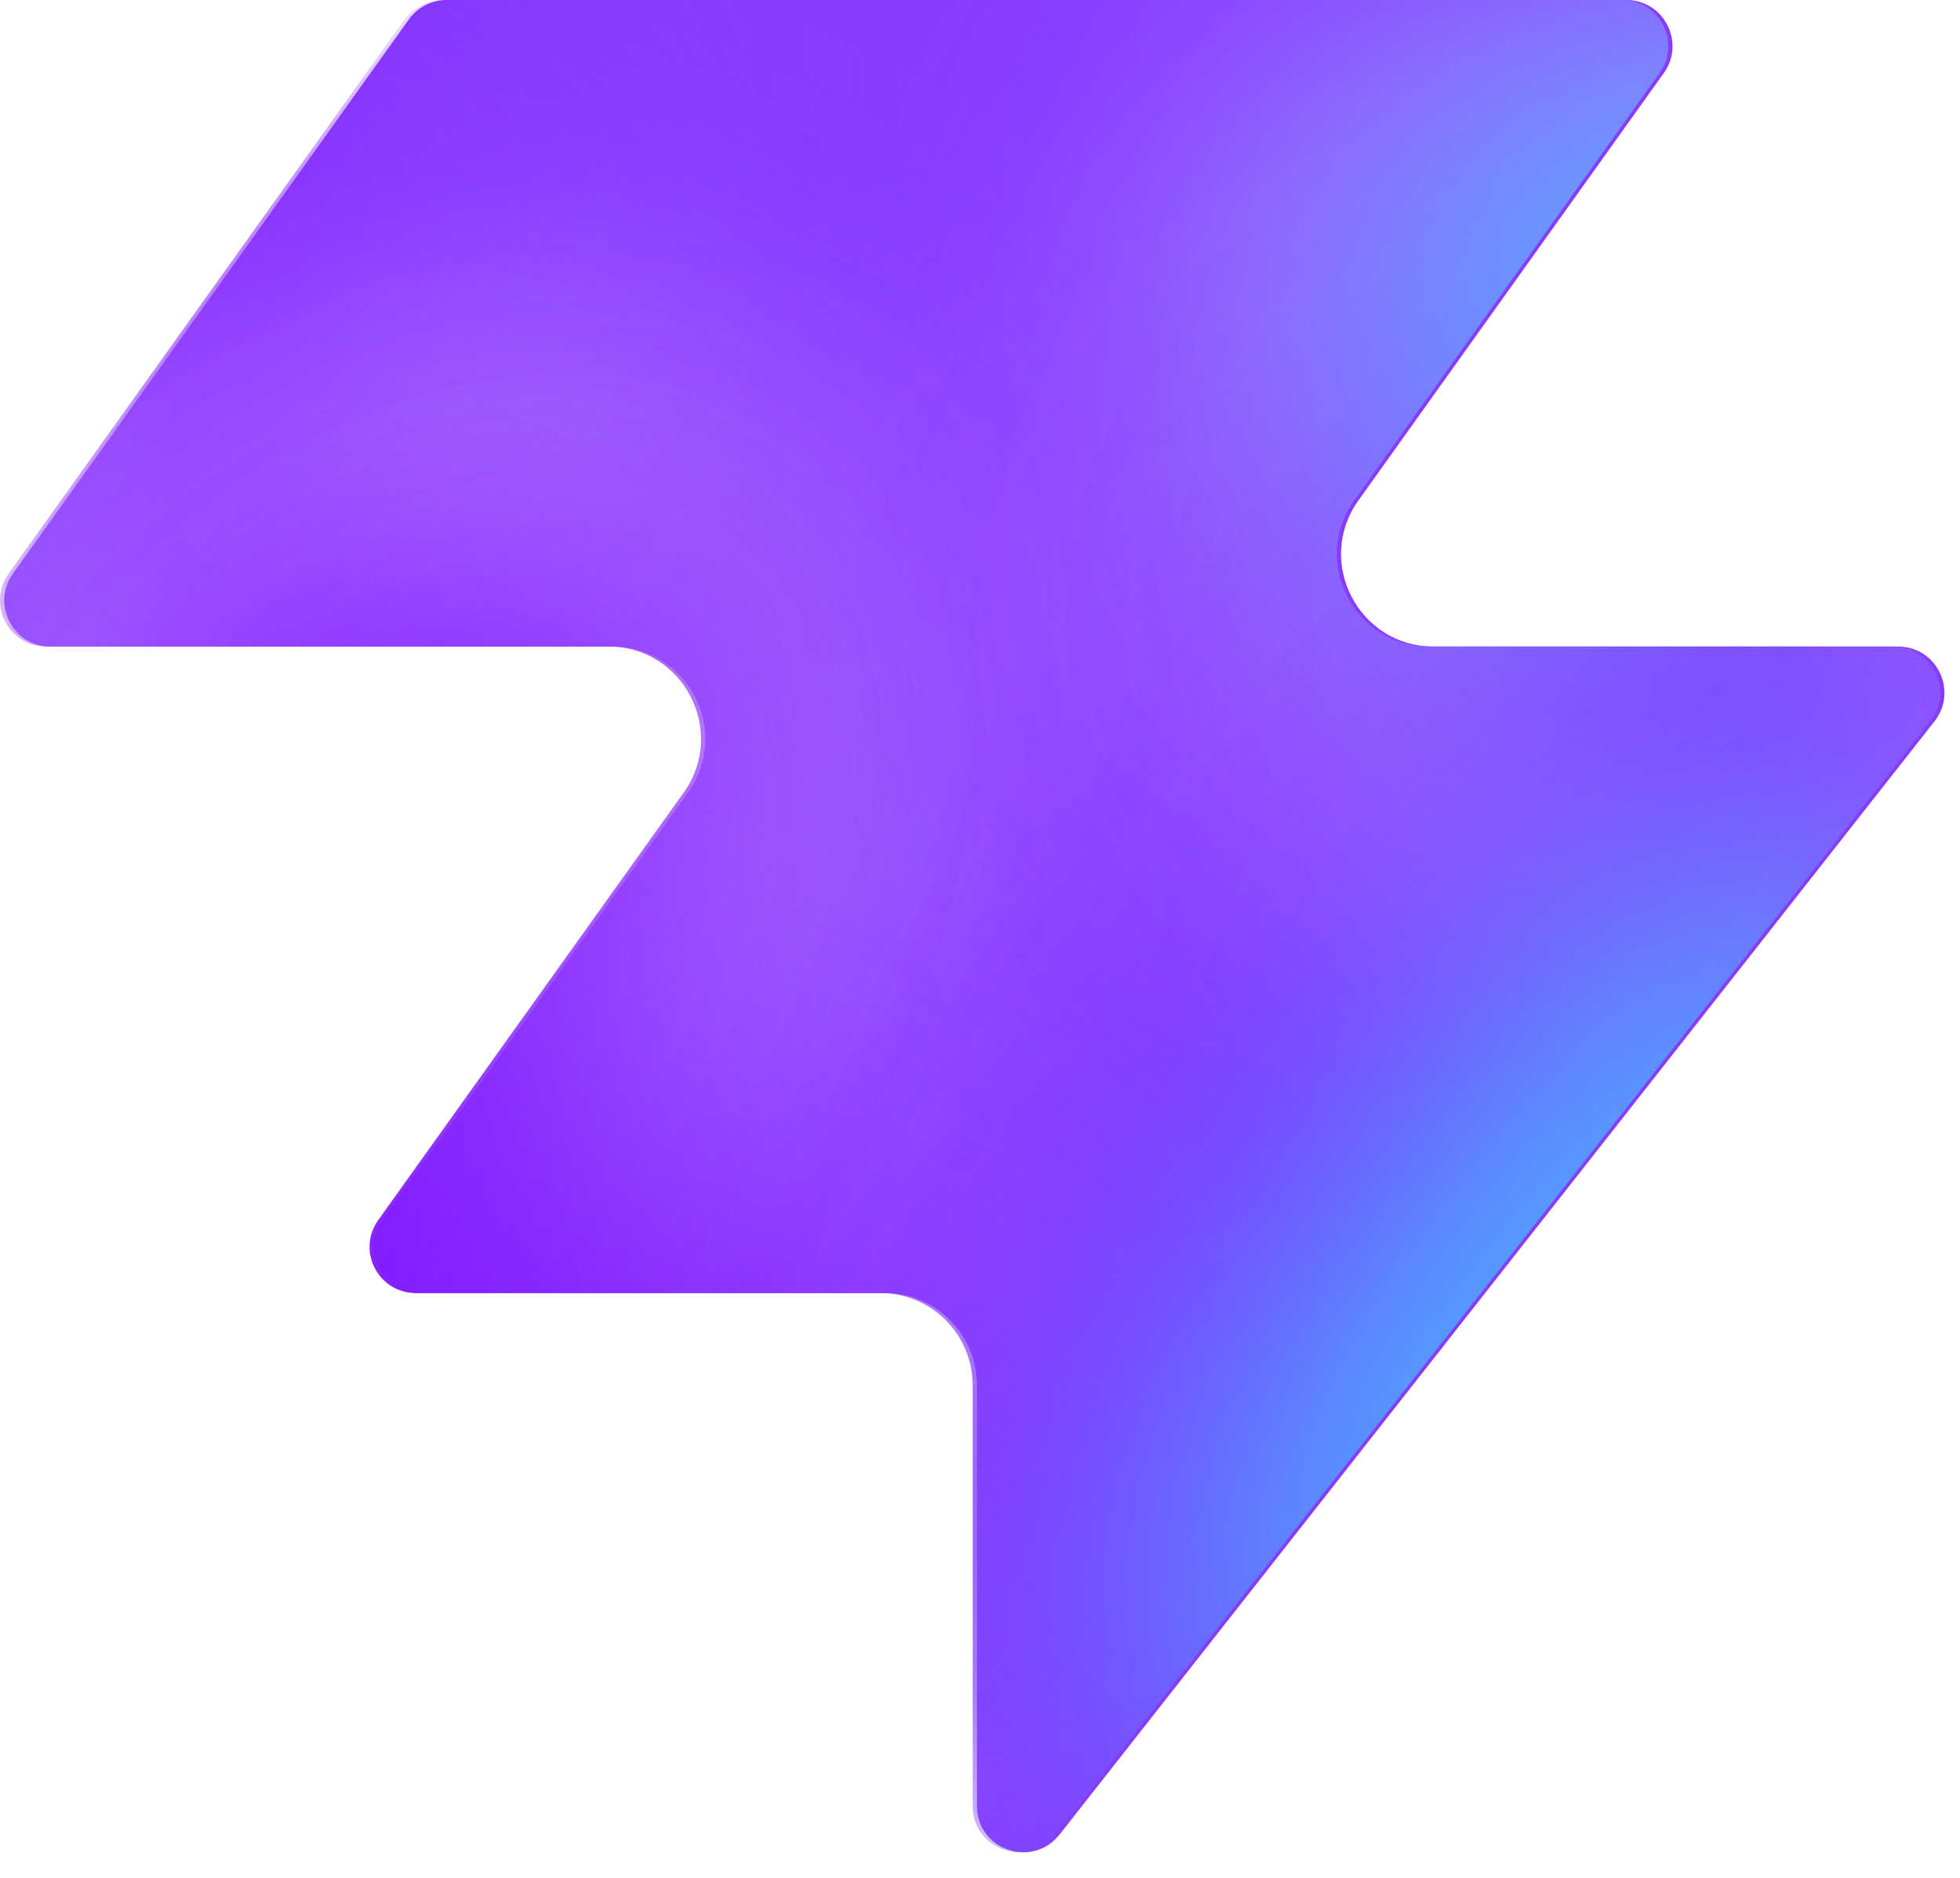
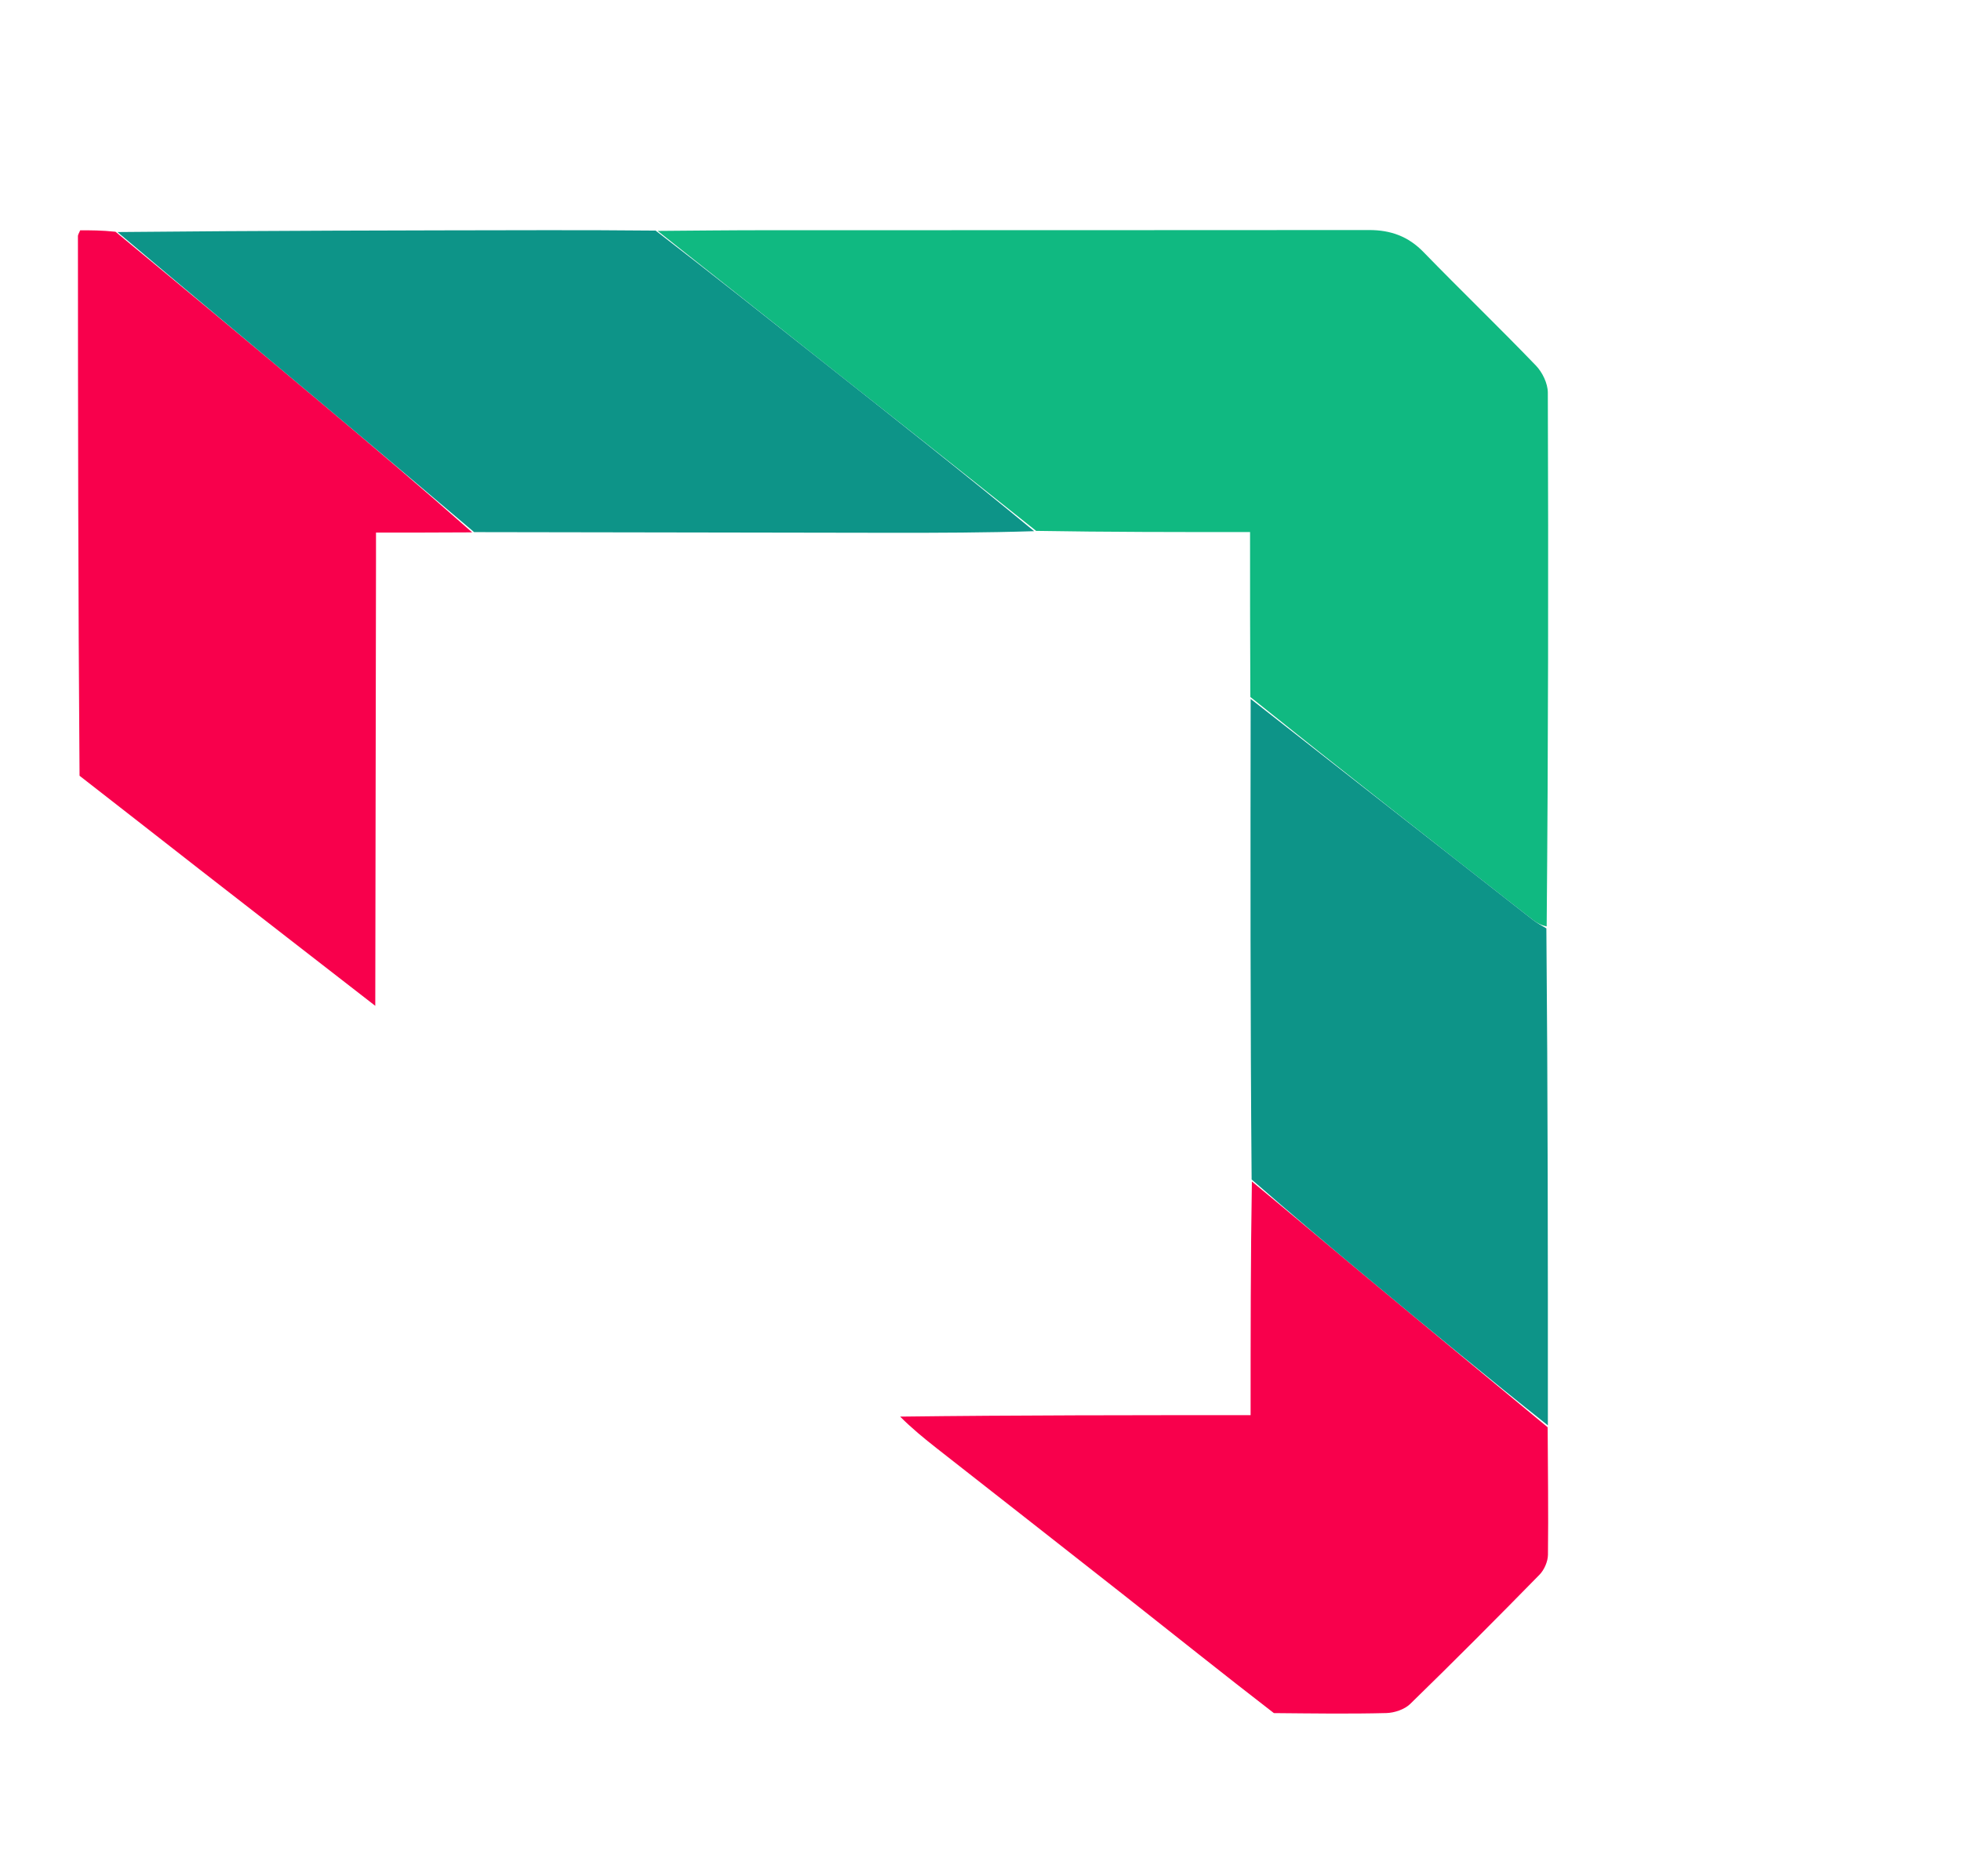
- <svg xmlns="http://www.w3.org/2000/svg" width="48" height="46" fill="none" viewBox="0 0 48 46">
-   <path fill="#863bff" d="M25.946 44.938c-.664.845-2.021.375-2.021-.698V33.937a2.26 2.26 0 0 0-2.262-2.262H10.287c-.92 0-1.456-1.04-.92-1.788l7.48-10.471c1.07-1.497 0-3.578-1.842-3.578H1.237c-.92 0-1.456-1.04-.92-1.788L10.013.474c.214-.297.556-.474.92-.474h28.894c.92 0 1.456 1.04.92 1.788l-7.48 10.471c-1.07 1.498 0 3.579 1.842 3.579h11.377c.943 0 1.473 1.088.89 1.83L25.947 44.94z" style="fill:#863bff;fill:color(display-p3 .525 .23 1);fill-opacity:1" />
-   <mask id="a" width="48" height="46" x="0" y="0" maskUnits="userSpaceOnUse" style="mask-type:alpha">
-     <path fill="#000" d="M25.842 44.938c-.664.844-2.021.375-2.021-.698V33.937a2.26 2.26 0 0 0-2.262-2.262H10.183c-.92 0-1.456-1.04-.92-1.788l7.48-10.471c1.07-1.498 0-3.579-1.842-3.579H1.133c-.92 0-1.456-1.04-.92-1.787L9.91.473c.214-.297.556-.474.92-.474h28.894c.92 0 1.456 1.04.92 1.788l-7.48 10.471c-1.07 1.498 0 3.578 1.842 3.578h11.377c.943 0 1.473 1.088.89 1.832L25.843 44.94z" style="fill:#000;fill-opacity:1" />
-   </mask>
-   <g mask="url(#a)">
-     <g filter="url(#b)">
-       <ellipse cx="5.508" cy="14.704" fill="#ede6ff" rx="5.508" ry="14.704" style="fill:#ede6ff;fill:color(display-p3 .927 .903 1);fill-opacity:1" transform="matrix(.00324 1 1 -.00324 -4.47 31.516)" />
-     </g>
-     <g filter="url(#c)">
-       <ellipse cx="10.399" cy="29.851" fill="#ede6ff" rx="10.399" ry="29.851" style="fill:#ede6ff;fill:color(display-p3 .927 .903 1);fill-opacity:1" transform="matrix(.00324 1 1 -.00324 -39.328 7.883)" />
-     </g>
-     <g filter="url(#d)">
-       <ellipse cx="5.508" cy="30.487" fill="#7e14ff" rx="5.508" ry="30.487" style="fill:#7e14ff;fill:color(display-p3 .492 .077 1);fill-opacity:1" transform="rotate(89.814 -25.913 -14.639)scale(1 -1)" />
-     </g>
-     <g filter="url(#e)">
-       <ellipse cx="5.508" cy="30.599" fill="#7e14ff" rx="5.508" ry="30.599" style="fill:#7e14ff;fill:color(display-p3 .492 .077 1);fill-opacity:1" transform="rotate(89.814 -32.644 -3.334)scale(1 -1)" />
-     </g>
-     <g filter="url(#f)">
-       <ellipse cx="5.508" cy="30.599" fill="#7e14ff" rx="5.508" ry="30.599" style="fill:#7e14ff;fill:color(display-p3 .492 .077 1);fill-opacity:1" transform="matrix(.00324 1 1 -.00324 -34.34 30.47)" />
-     </g>
-     <g filter="url(#g)">
-       <ellipse cx="14.072" cy="22.078" fill="#ede6ff" rx="14.072" ry="22.078" style="fill:#ede6ff;fill:color(display-p3 .927 .903 1);fill-opacity:1" transform="rotate(93.35 24.506 48.493)scale(-1 1)" />
-     </g>
-     <g filter="url(#h)">
-       <ellipse cx="3.47" cy="21.501" fill="#7e14ff" rx="3.47" ry="21.501" style="fill:#7e14ff;fill:color(display-p3 .492 .077 1);fill-opacity:1" transform="rotate(89.009 28.708 47.59)scale(-1 1)" />
-     </g>
-     <g filter="url(#i)">
-       <ellipse cx="3.47" cy="21.501" fill="#7e14ff" rx="3.47" ry="21.501" style="fill:#7e14ff;fill:color(display-p3 .492 .077 1);fill-opacity:1" transform="rotate(89.009 28.708 47.59)scale(-1 1)" />
-     </g>
-     <g filter="url(#j)">
-       <ellipse cx=".387" cy="8.972" fill="#7e14ff" rx="4.407" ry="29.108" style="fill:#7e14ff;fill:color(display-p3 .492 .077 1);fill-opacity:1" transform="rotate(39.51 .387 8.972)" />
-     </g>
-     <g filter="url(#k)">
-       <ellipse cx="47.523" cy="-6.092" fill="#7e14ff" rx="4.407" ry="29.108" style="fill:#7e14ff;fill:color(display-p3 .492 .077 1);fill-opacity:1" transform="rotate(37.892 47.523 -6.092)" />
-     </g>
-     <g filter="url(#l)">
-       <ellipse cx="41.412" cy="6.333" fill="#47bfff" rx="5.971" ry="9.665" style="fill:#47bfff;fill:color(display-p3 .28 .748 1);fill-opacity:1" transform="rotate(37.892 41.412 6.333)" />
-     </g>
-     <g filter="url(#m)">
-       <ellipse cx="-1.879" cy="38.332" fill="#7e14ff" rx="4.407" ry="29.108" style="fill:#7e14ff;fill:color(display-p3 .492 .077 1);fill-opacity:1" transform="rotate(37.892 -1.88 38.332)" />
-     </g>
-     <g filter="url(#n)">
-       <ellipse cx="-1.879" cy="38.332" fill="#7e14ff" rx="4.407" ry="29.108" style="fill:#7e14ff;fill:color(display-p3 .492 .077 1);fill-opacity:1" transform="rotate(37.892 -1.88 38.332)" />
-     </g>
-     <g filter="url(#o)">
-       <ellipse cx="35.651" cy="29.907" fill="#7e14ff" rx="4.407" ry="29.108" style="fill:#7e14ff;fill:color(display-p3 .492 .077 1);fill-opacity:1" transform="rotate(37.892 35.651 29.907)" />
-     </g>
-     <g filter="url(#p)">
-       <ellipse cx="38.418" cy="32.4" fill="#47bfff" rx="5.971" ry="15.297" style="fill:#47bfff;fill:color(display-p3 .28 .748 1);fill-opacity:1" transform="rotate(37.892 38.418 32.4)" />
-     </g>
+ <svg xmlns="http://www.w3.org/2000/svg" version="1.2" viewBox="0 0 460 440" width="460" height="440">
+   <style>
+ 		.s1 { fill: #10b981 }
+ 		.s2 { fill: #f8004c }
+ 		.s3 { fill: #0d9488 }
+ 	</style>
+   <g transform="translate(-2540, 0)">
+     <path class="s1" d="m2694.26 54.17c8.49-0.06 16.99-0.16 25.48-0.16 47.13-0.02 94.27 0.01 141.41-0.04 5.04-0.01 9.18 1.47 12.77 5.17 8.71 8.96 17.71 17.63 26.37 26.63 1.52 1.58 2.78 4.19 2.79 6.33 0.15 41.64 0.1 83.29-0.27 125.25-1.34-0.3-2.38-0.85-3.29-1.57-22.06-17.25-44.11-34.53-66.22-52.26-0.07-13.04-0.07-25.62-0.07-38.69-17.13 0-33.57 0-50.18-0.28-16.78-13.39-33.38-26.49-49.97-39.61q-19.42-15.38-38.82-30.77z" />
+     <path class="s2" d="m2628.03 235.98c-13.72-10.65-27.45-21.29-41.15-31.96-9.33-7.26-18.61-14.57-28.22-22.02-0.33-42.32-0.36-84.47-0.38-126.63 0-0.29 0.22-0.59 0.53-1.34 2.44 0 5.05 0 8.28 0.34 16.37 13.51 32.15 26.64 47.88 39.84 12.12 10.17 24.17 20.42 35.78 30.69-7.73 0.05-14.99 0.05-22.55 0.05 0 2.66 0 4.63 0 6.61q-0.08 52.21-0.17 104.42z" />
+     <path class="s3" d="m2651.22 124.84c-12.08-10.21-24.13-20.46-36.25-30.63-15.73-13.2-31.51-26.33-47.41-39.77 33.5-0.33 67.14-0.39 100.78-0.44 8.33-0.01 16.66 0.02 25.45 0.1 13.41 10.33 26.34 20.59 39.29 30.84 16.59 13.12 33.19 26.22 49.5 39.68-11.42 0.36-22.55 0.39-33.68 0.38q-48.84-0.07-97.68-0.16z" />
+     <path class="s2" d="m2838.82 401.91c-11.98-9.24-23.48-18.46-35.05-27.58-14.65-11.55-29.36-23.02-44.03-34.54-2.98-2.34-5.91-4.74-8.59-7.44 27.44-0.34 54.61-0.34 82.21-0.34 0-18.77 0-36.86 0.3-54.82 9.16 7.56 17.98 15.02 26.87 22.41 14.15 11.78 28.33 23.51 42.51 35.25 0.05 9.98 0.19 19.95 0.07 29.92-0.02 1.58-0.87 3.53-1.98 4.67-10 10.21-20.09 20.35-30.33 30.32-1.33 1.29-3.69 2.09-5.6 2.14-8.64 0.22-17.29 0.09-26.38 0.01z" />
+     <path class="s3" d="m2903.09 334.4c-14.23-11.29-28.41-23.02-42.56-34.8-8.89-7.39-17.71-14.85-26.93-22.88-0.32-37.98-0.28-75.36-0.23-112.74q33.07 25.91 66.15 51.8c0.91 0.72 1.95 1.27 3.22 2.03 0.34 38.8 0.37 77.47 0.35 116.59z" />
  </g>
-   <defs>
-     <filter id="b" width="60.045" height="41.654" x="-19.77" y="16.149" color-interpolation-filters="sRGB" filterUnits="userSpaceOnUse">
-       <feFlood flood-opacity="0" result="BackgroundImageFix" />
-       <feBlend in="SourceGraphic" in2="BackgroundImageFix" result="shape" />
-       <feGaussianBlur result="effect1_foregroundBlur_2002_17158" stdDeviation="7.659" />
-     </filter>
-     <filter id="c" width="90.34" height="51.437" x="-54.613" y="-7.533" color-interpolation-filters="sRGB" filterUnits="userSpaceOnUse">
-       <feFlood flood-opacity="0" result="BackgroundImageFix" />
-       <feBlend in="SourceGraphic" in2="BackgroundImageFix" result="shape" />
-       <feGaussianBlur result="effect1_foregroundBlur_2002_17158" stdDeviation="7.659" />
-     </filter>
-     <filter id="d" width="79.355" height="29.4" x="-49.64" y="2.03" color-interpolation-filters="sRGB" filterUnits="userSpaceOnUse">
-       <feFlood flood-opacity="0" result="BackgroundImageFix" />
-       <feBlend in="SourceGraphic" in2="BackgroundImageFix" result="shape" />
-       <feGaussianBlur result="effect1_foregroundBlur_2002_17158" stdDeviation="4.596" />
-     </filter>
-     <filter id="e" width="79.579" height="29.4" x="-45.045" y="20.029" color-interpolation-filters="sRGB" filterUnits="userSpaceOnUse">
-       <feFlood flood-opacity="0" result="BackgroundImageFix" />
-       <feBlend in="SourceGraphic" in2="BackgroundImageFix" result="shape" />
-       <feGaussianBlur result="effect1_foregroundBlur_2002_17158" stdDeviation="4.596" />
-     </filter>
-     <filter id="f" width="79.579" height="29.4" x="-43.513" y="21.178" color-interpolation-filters="sRGB" filterUnits="userSpaceOnUse">
-       <feFlood flood-opacity="0" result="BackgroundImageFix" />
-       <feBlend in="SourceGraphic" in2="BackgroundImageFix" result="shape" />
-       <feGaussianBlur result="effect1_foregroundBlur_2002_17158" stdDeviation="4.596" />
-     </filter>
-     <filter id="g" width="74.749" height="58.852" x="15.756" y="-17.901" color-interpolation-filters="sRGB" filterUnits="userSpaceOnUse">
-       <feFlood flood-opacity="0" result="BackgroundImageFix" />
-       <feBlend in="SourceGraphic" in2="BackgroundImageFix" result="shape" />
-       <feGaussianBlur result="effect1_foregroundBlur_2002_17158" stdDeviation="7.659" />
-     </filter>
-     <filter id="h" width="61.377" height="25.362" x="23.548" y="2.284" color-interpolation-filters="sRGB" filterUnits="userSpaceOnUse">
-       <feFlood flood-opacity="0" result="BackgroundImageFix" />
-       <feBlend in="SourceGraphic" in2="BackgroundImageFix" result="shape" />
-       <feGaussianBlur result="effect1_foregroundBlur_2002_17158" stdDeviation="4.596" />
-     </filter>
-     <filter id="i" width="61.377" height="25.362" x="23.548" y="2.284" color-interpolation-filters="sRGB" filterUnits="userSpaceOnUse">
-       <feFlood flood-opacity="0" result="BackgroundImageFix" />
-       <feBlend in="SourceGraphic" in2="BackgroundImageFix" result="shape" />
-       <feGaussianBlur result="effect1_foregroundBlur_2002_17158" stdDeviation="4.596" />
-     </filter>
-     <filter id="j" width="56.045" height="63.649" x="-27.636" y="-22.853" color-interpolation-filters="sRGB" filterUnits="userSpaceOnUse">
-       <feFlood flood-opacity="0" result="BackgroundImageFix" />
-       <feBlend in="SourceGraphic" in2="BackgroundImageFix" result="shape" />
-       <feGaussianBlur result="effect1_foregroundBlur_2002_17158" stdDeviation="4.596" />
-     </filter>
-     <filter id="k" width="54.814" height="64.646" x="20.116" y="-38.415" color-interpolation-filters="sRGB" filterUnits="userSpaceOnUse">
-       <feFlood flood-opacity="0" result="BackgroundImageFix" />
-       <feBlend in="SourceGraphic" in2="BackgroundImageFix" result="shape" />
-       <feGaussianBlur result="effect1_foregroundBlur_2002_17158" stdDeviation="4.596" />
-     </filter>
-     <filter id="l" width="33.541" height="35.313" x="24.641" y="-11.323" color-interpolation-filters="sRGB" filterUnits="userSpaceOnUse">
-       <feFlood flood-opacity="0" result="BackgroundImageFix" />
-       <feBlend in="SourceGraphic" in2="BackgroundImageFix" result="shape" />
-       <feGaussianBlur result="effect1_foregroundBlur_2002_17158" stdDeviation="4.596" />
-     </filter>
-     <filter id="m" width="54.814" height="64.646" x="-29.286" y="6.009" color-interpolation-filters="sRGB" filterUnits="userSpaceOnUse">
-       <feFlood flood-opacity="0" result="BackgroundImageFix" />
-       <feBlend in="SourceGraphic" in2="BackgroundImageFix" result="shape" />
-       <feGaussianBlur result="effect1_foregroundBlur_2002_17158" stdDeviation="4.596" />
-     </filter>
-     <filter id="n" width="54.814" height="64.646" x="-29.286" y="6.009" color-interpolation-filters="sRGB" filterUnits="userSpaceOnUse">
-       <feFlood flood-opacity="0" result="BackgroundImageFix" />
-       <feBlend in="SourceGraphic" in2="BackgroundImageFix" result="shape" />
-       <feGaussianBlur result="effect1_foregroundBlur_2002_17158" stdDeviation="4.596" />
-     </filter>
-     <filter id="o" width="54.814" height="64.646" x="8.244" y="-2.416" color-interpolation-filters="sRGB" filterUnits="userSpaceOnUse">
-       <feFlood flood-opacity="0" result="BackgroundImageFix" />
-       <feBlend in="SourceGraphic" in2="BackgroundImageFix" result="shape" />
-       <feGaussianBlur result="effect1_foregroundBlur_2002_17158" stdDeviation="4.596" />
-     </filter>
-     <filter id="p" width="39.409" height="43.623" x="18.713" y="10.588" color-interpolation-filters="sRGB" filterUnits="userSpaceOnUse">
-       <feFlood flood-opacity="0" result="BackgroundImageFix" />
-       <feBlend in="SourceGraphic" in2="BackgroundImageFix" result="shape" />
-       <feGaussianBlur result="effect1_foregroundBlur_2002_17158" stdDeviation="4.596" />
-     </filter>
-   </defs>
</svg>
